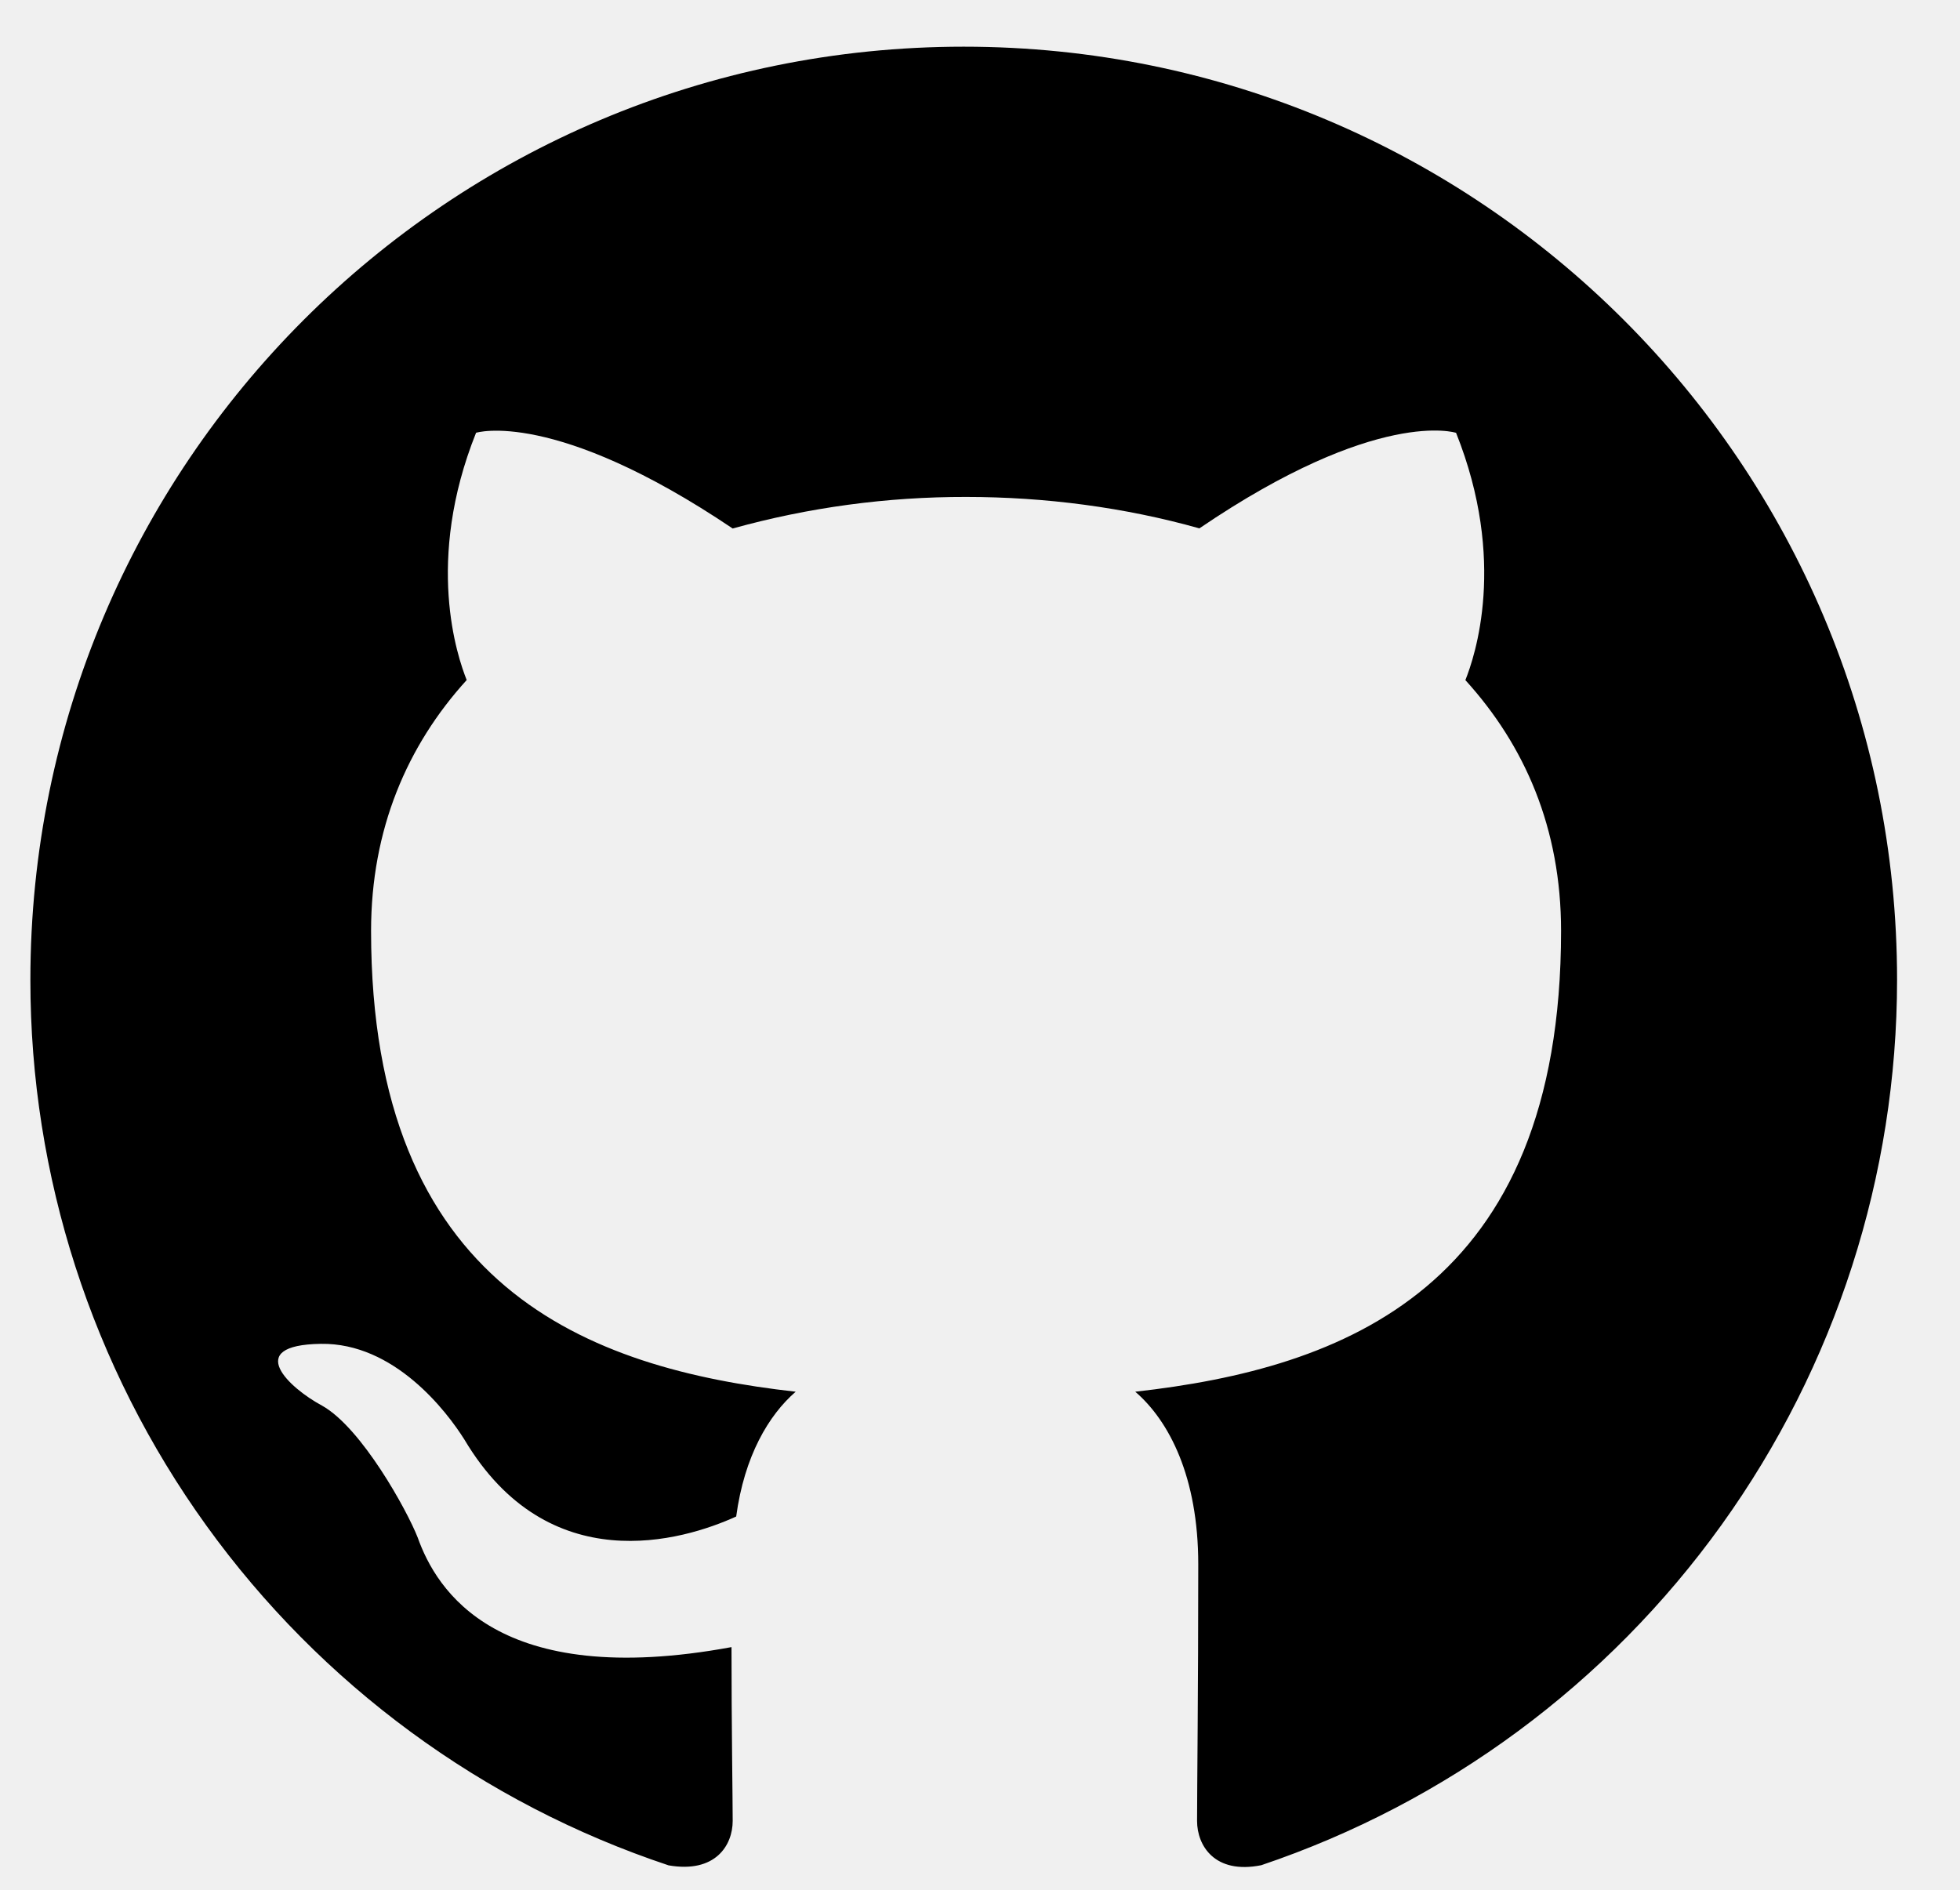
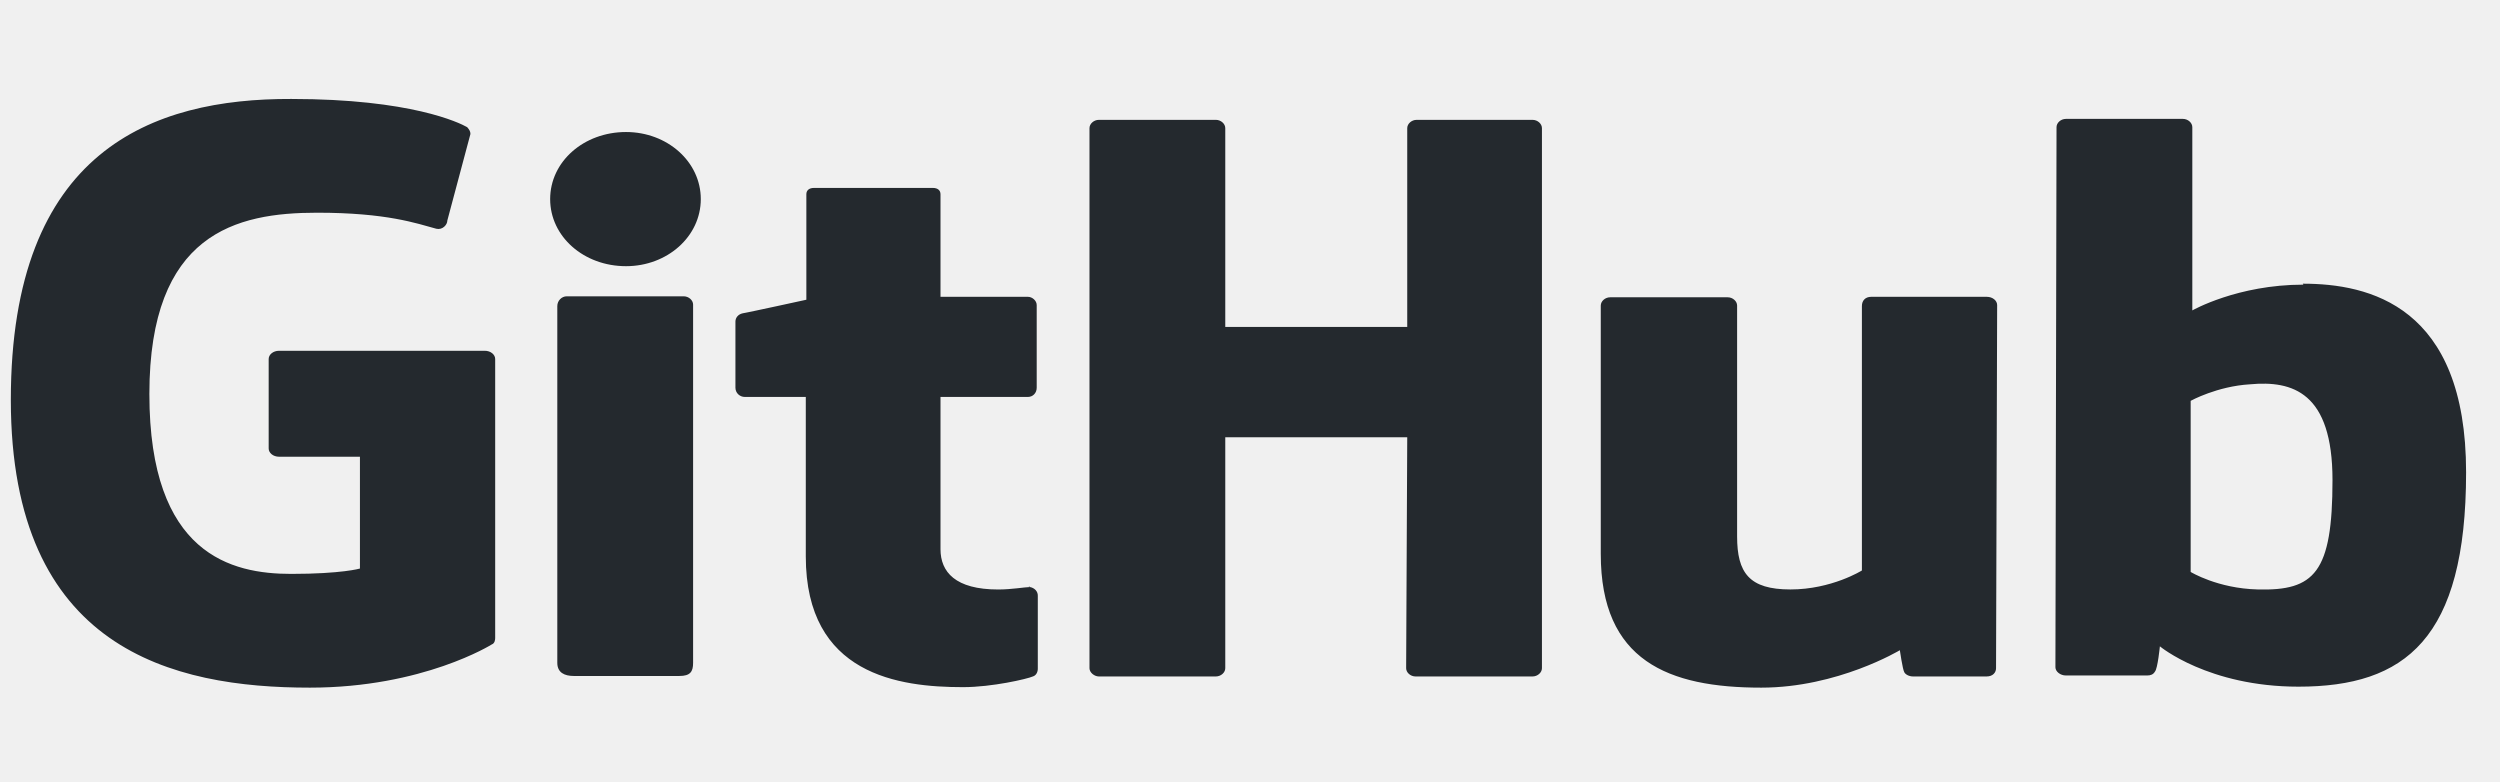
- <svg xmlns="http://www.w3.org/2000/svg" width="28" height="27" viewBox="0 0 28 27" fill="none">
-   <path d="M13.767 0.667C6.401 0.667 0.434 6.633 0.434 14C0.433 16.799 1.312 19.527 2.949 21.798C4.586 24.069 6.896 25.767 9.551 26.651C10.218 26.767 10.467 26.367 10.467 26.016C10.467 25.7 10.45 24.651 10.45 23.533C7.101 24.151 6.234 22.717 5.967 21.967C5.817 21.583 5.167 20.4 4.601 20.083C4.134 19.833 3.467 19.216 4.583 19.2C5.634 19.183 6.383 20.167 6.634 20.567C7.834 22.583 9.751 22.016 10.517 21.667C10.634 20.8 10.983 20.217 11.367 19.884C8.401 19.551 5.301 18.4 5.301 13.3C5.301 11.849 5.817 10.651 6.667 9.716C6.534 9.383 6.067 8.016 6.801 6.183C6.801 6.183 7.917 5.833 10.467 7.551C11.553 7.249 12.674 7.098 13.801 7.1C14.934 7.1 16.067 7.249 17.134 7.549C19.683 5.816 20.801 6.184 20.801 6.184C21.534 8.017 21.067 9.384 20.934 9.717C21.783 10.651 22.301 11.833 22.301 13.3C22.301 18.417 19.185 19.551 16.218 19.884C16.701 20.3 17.118 21.1 17.118 22.351C17.118 24.133 17.101 25.567 17.101 26.017C17.101 26.367 17.351 26.783 18.018 26.649C20.665 25.756 22.965 24.055 24.594 21.786C26.223 19.516 27.1 16.794 27.101 14C27.101 6.633 21.134 0.667 13.767 0.667Z" fill="black" />
+ <svg xmlns="http://www.w3.org/2000/svg" width="48" height="15" viewBox="0 0 191 60" fill="none">
+   <g clip-path="url(#clip0_1346_4222)">
+     <path d="M78.57 45.045H78.485C78.523 45.045 78.549 45.083 78.587 45.087H78.612L78.57 45.049V45.045ZM78.587 45.087C78.194 45.09 77.206 45.273 76.163 45.273C72.87 45.273 71.73 43.929 71.73 42.175V30.485H78.443C78.823 30.485 79.119 30.187 79.119 29.776V23.429C79.119 23.093 78.781 22.795 78.443 22.795H71.73V14.917C71.73 14.619 71.519 14.432 71.139 14.432H62.019C61.639 14.432 61.428 14.619 61.428 14.917V23.019C61.428 23.019 56.825 24.027 56.53 24.064C56.192 24.139 55.981 24.4 55.981 24.699V29.776C55.981 30.187 56.319 30.485 56.699 30.485H61.385V42.731C61.385 51.84 68.563 52.773 73.461 52.773C75.699 52.773 78.401 52.139 78.823 51.952C79.076 51.877 79.203 51.616 79.203 51.355V45.755C79.209 45.596 79.15 45.441 79.037 45.317C78.923 45.194 78.764 45.111 78.587 45.083V45.087ZM178.636 36.87C178.636 30.112 175.554 29.216 172.303 29.515C169.77 29.664 167.743 30.784 167.743 30.784V43.925C167.743 43.925 169.812 45.195 172.894 45.27C177.243 45.382 178.636 44 178.636 36.87ZM188.896 36.272C188.896 49.078 184.21 52.736 176.019 52.736C169.094 52.736 165.379 49.638 165.379 49.638C165.379 49.638 165.21 51.355 164.999 51.579C164.872 51.803 164.661 51.877 164.408 51.877H158.159C157.736 51.877 157.356 51.579 157.356 51.243L157.441 9.765C157.441 9.429 157.779 9.131 158.159 9.131H167.152C167.532 9.131 167.87 9.429 167.87 9.765V23.84C167.87 23.84 171.332 21.861 176.399 21.861L176.356 21.787C181.423 21.787 188.896 23.467 188.896 36.272V36.272ZM152.079 22.795H143.212C142.748 22.795 142.494 23.093 142.494 23.504V43.813C142.494 43.813 140.172 45.27 137.005 45.27C133.839 45.27 132.91 44 132.91 41.2V23.467C132.91 23.131 132.572 22.832 132.192 22.832H123.156C122.776 22.832 122.439 23.131 122.439 23.467V42.544C122.439 50.758 127.632 52.811 134.768 52.811C140.636 52.811 145.408 49.936 145.408 49.936C145.408 49.936 145.619 51.392 145.745 51.616C145.83 51.803 146.125 51.952 146.421 51.952H152.079C152.543 51.952 152.796 51.654 152.796 51.318L152.881 23.429C152.881 23.093 152.543 22.795 152.079 22.795V22.795ZM52.012 22.757H43.019C42.639 22.757 42.301 23.093 42.301 23.504V50.907C42.301 51.654 42.85 51.915 43.568 51.915H51.674C52.519 51.915 52.73 51.579 52.73 50.907V23.392C52.73 23.056 52.392 22.757 52.012 22.757V22.757ZM47.579 10.139C44.328 10.139 41.752 12.416 41.752 15.291C41.752 18.165 44.328 20.443 47.579 20.443C50.745 20.443 53.321 18.165 53.321 15.291C53.321 12.416 50.745 10.139 47.579 10.139ZM117.203 9.205H108.294C107.914 9.205 107.576 9.504 107.576 9.84V25.109H93.601V9.84C93.601 9.504 93.263 9.205 92.883 9.205H83.89C83.51 9.205 83.172 9.504 83.172 9.84V51.318C83.172 51.654 83.552 51.952 83.89 51.952H92.883C93.263 51.952 93.601 51.654 93.601 51.318V33.584H107.576L107.492 51.318C107.492 51.654 107.83 51.952 108.21 51.952H117.203C117.583 51.952 117.921 51.654 117.921 51.318V9.84C117.921 9.504 117.583 9.205 117.203 9.205V9.205ZM37.53 27.573V49.003C37.53 49.152 37.488 49.413 37.276 49.488C37.276 49.488 31.999 52.811 23.301 52.811C12.788 52.811 0.332 49.899 0.332 30.709C0.332 11.52 11.225 7.563 21.865 7.6C31.07 7.6 34.785 9.429 35.377 9.765C35.545 9.952 35.63 10.101 35.63 10.288L33.856 16.933C33.856 17.269 33.477 17.68 33.012 17.568C31.492 17.157 29.212 16.336 23.85 16.336C17.643 16.336 10.972 17.904 10.972 30.261C10.972 42.619 17.305 44.075 21.865 44.075C25.75 44.075 27.143 43.664 27.143 43.664V35.077H20.936C20.472 35.077 20.134 34.779 20.134 34.443V27.573C20.134 27.237 20.472 26.939 20.936 26.939H36.728C37.192 26.939 37.53 27.237 37.53 27.573Z" fill="#24292E" />
+   </g>
+   <defs>
+     <clipPath id="clip0_1346_4222">
+       <rect width="190" height="60" fill="white" transform="translate(0.332031)" />
+     </clipPath>
+   </defs>
</svg>
